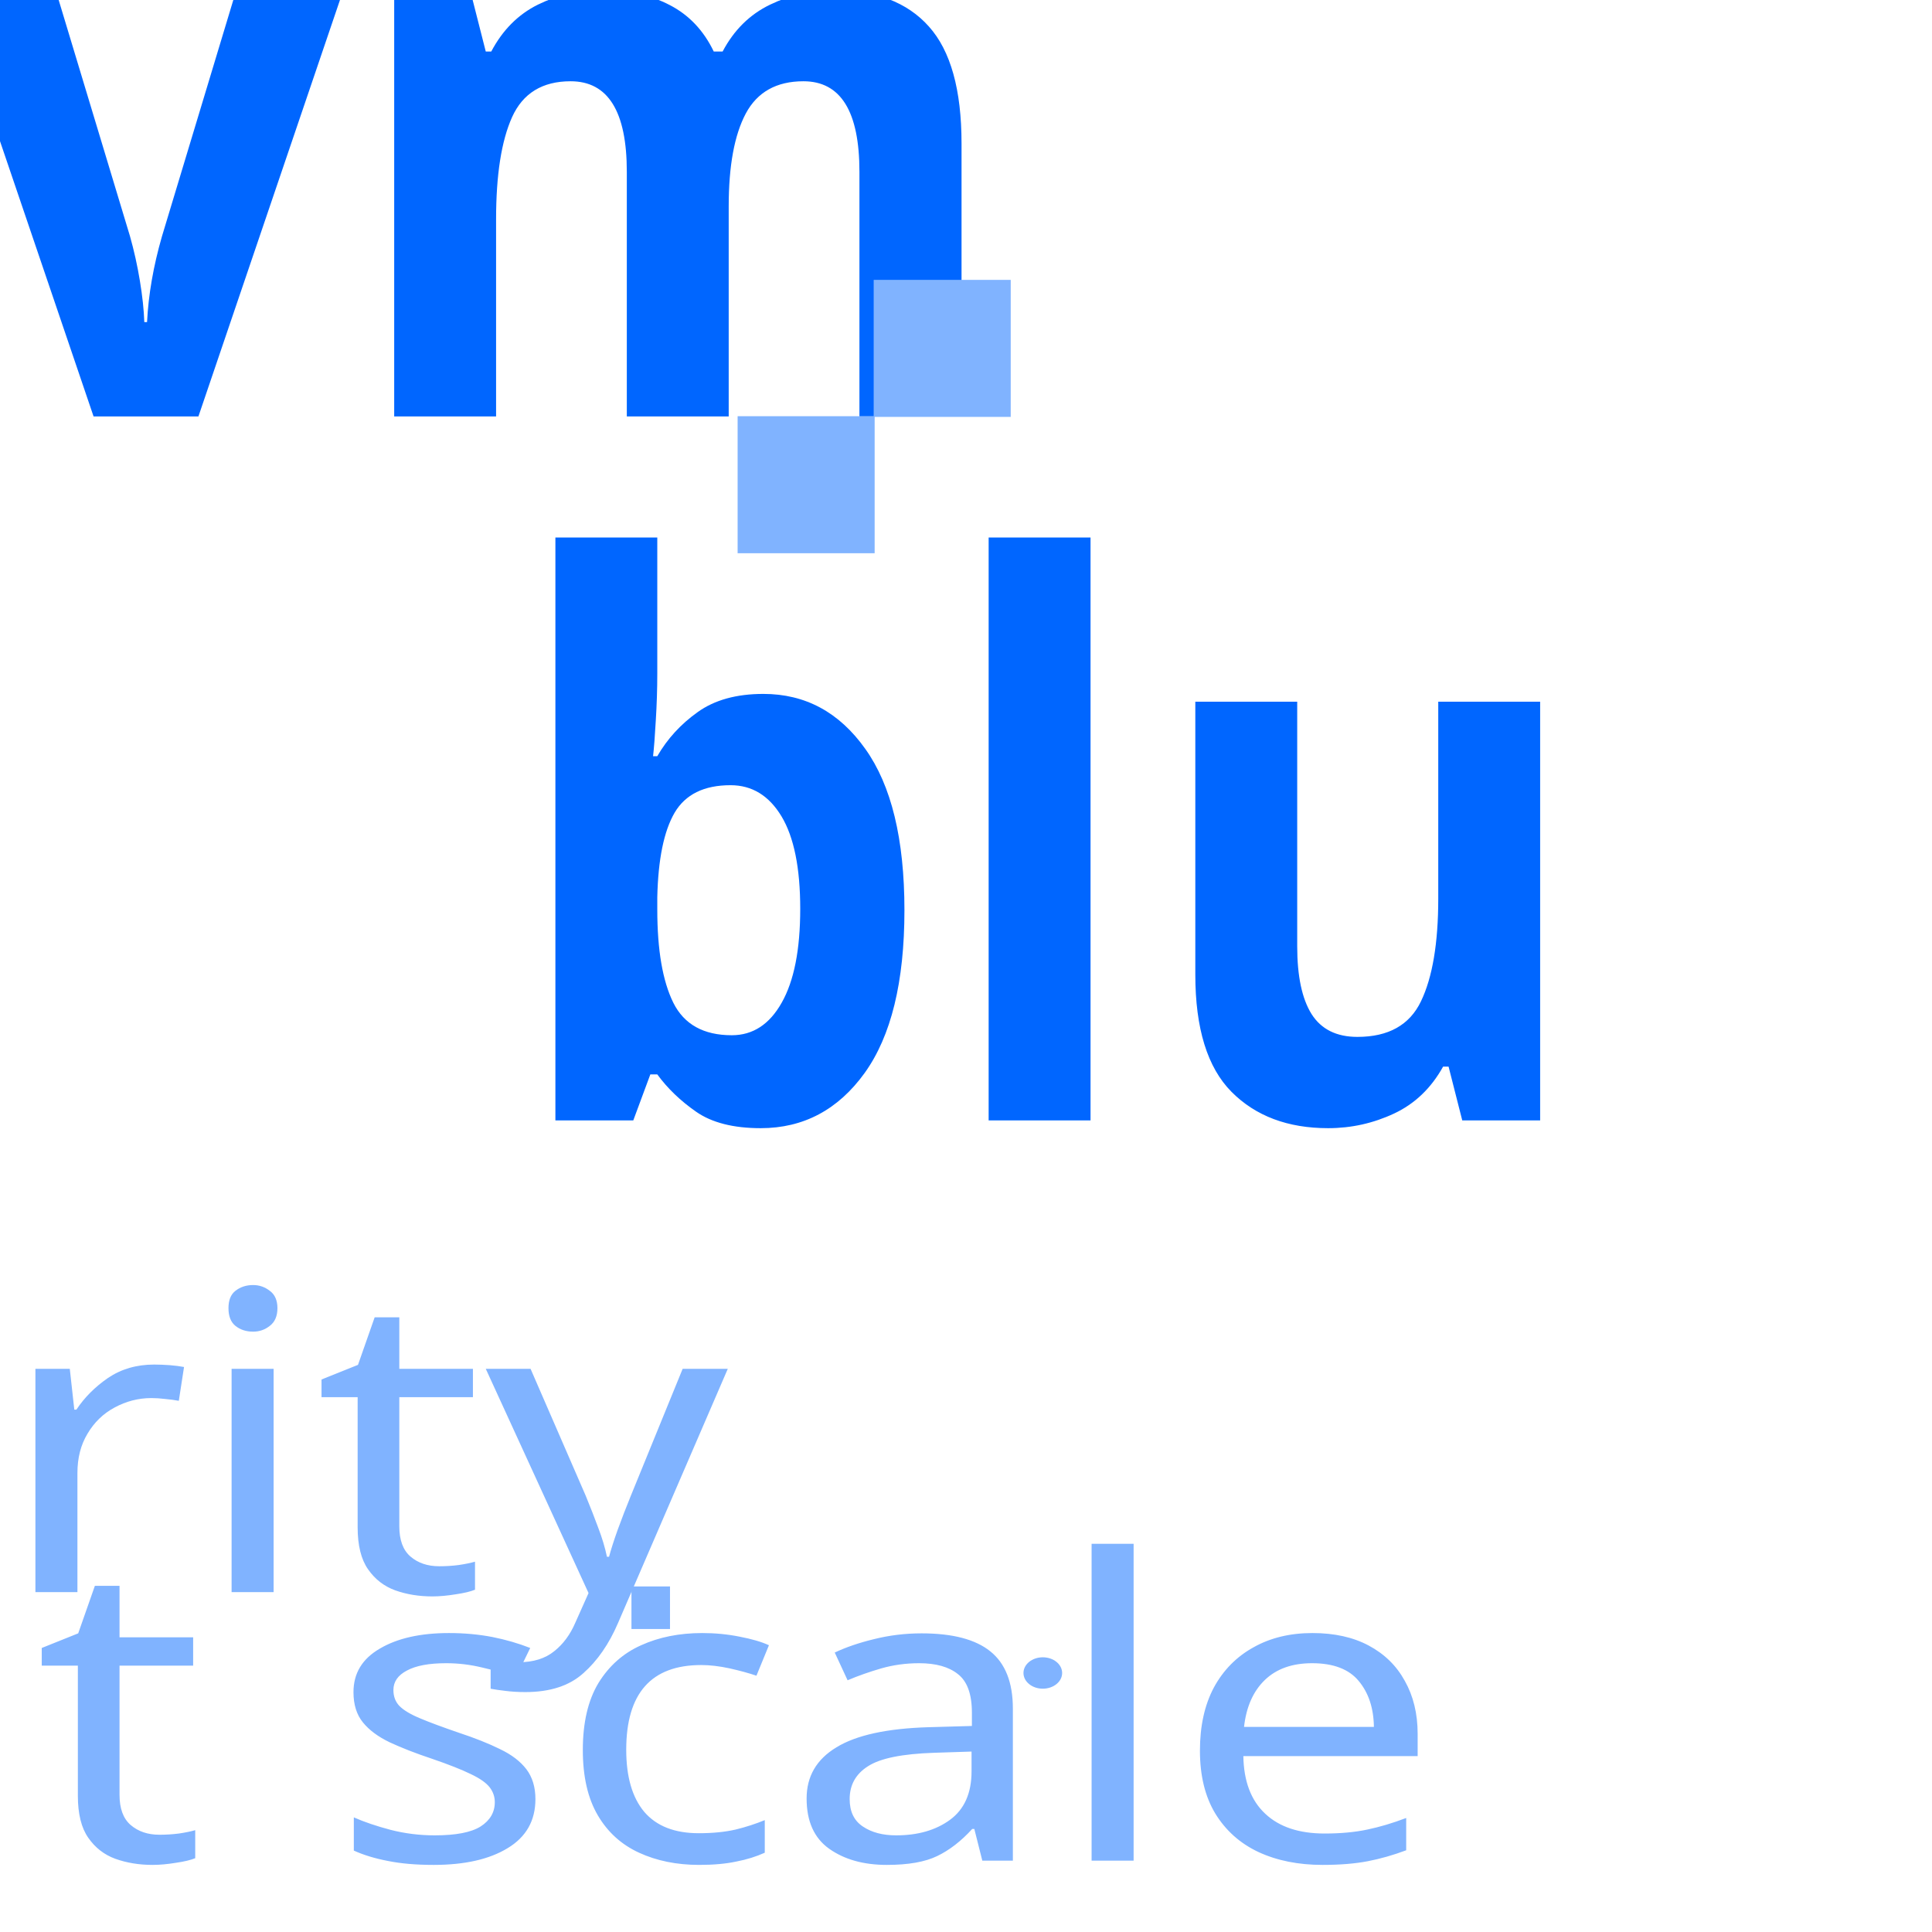
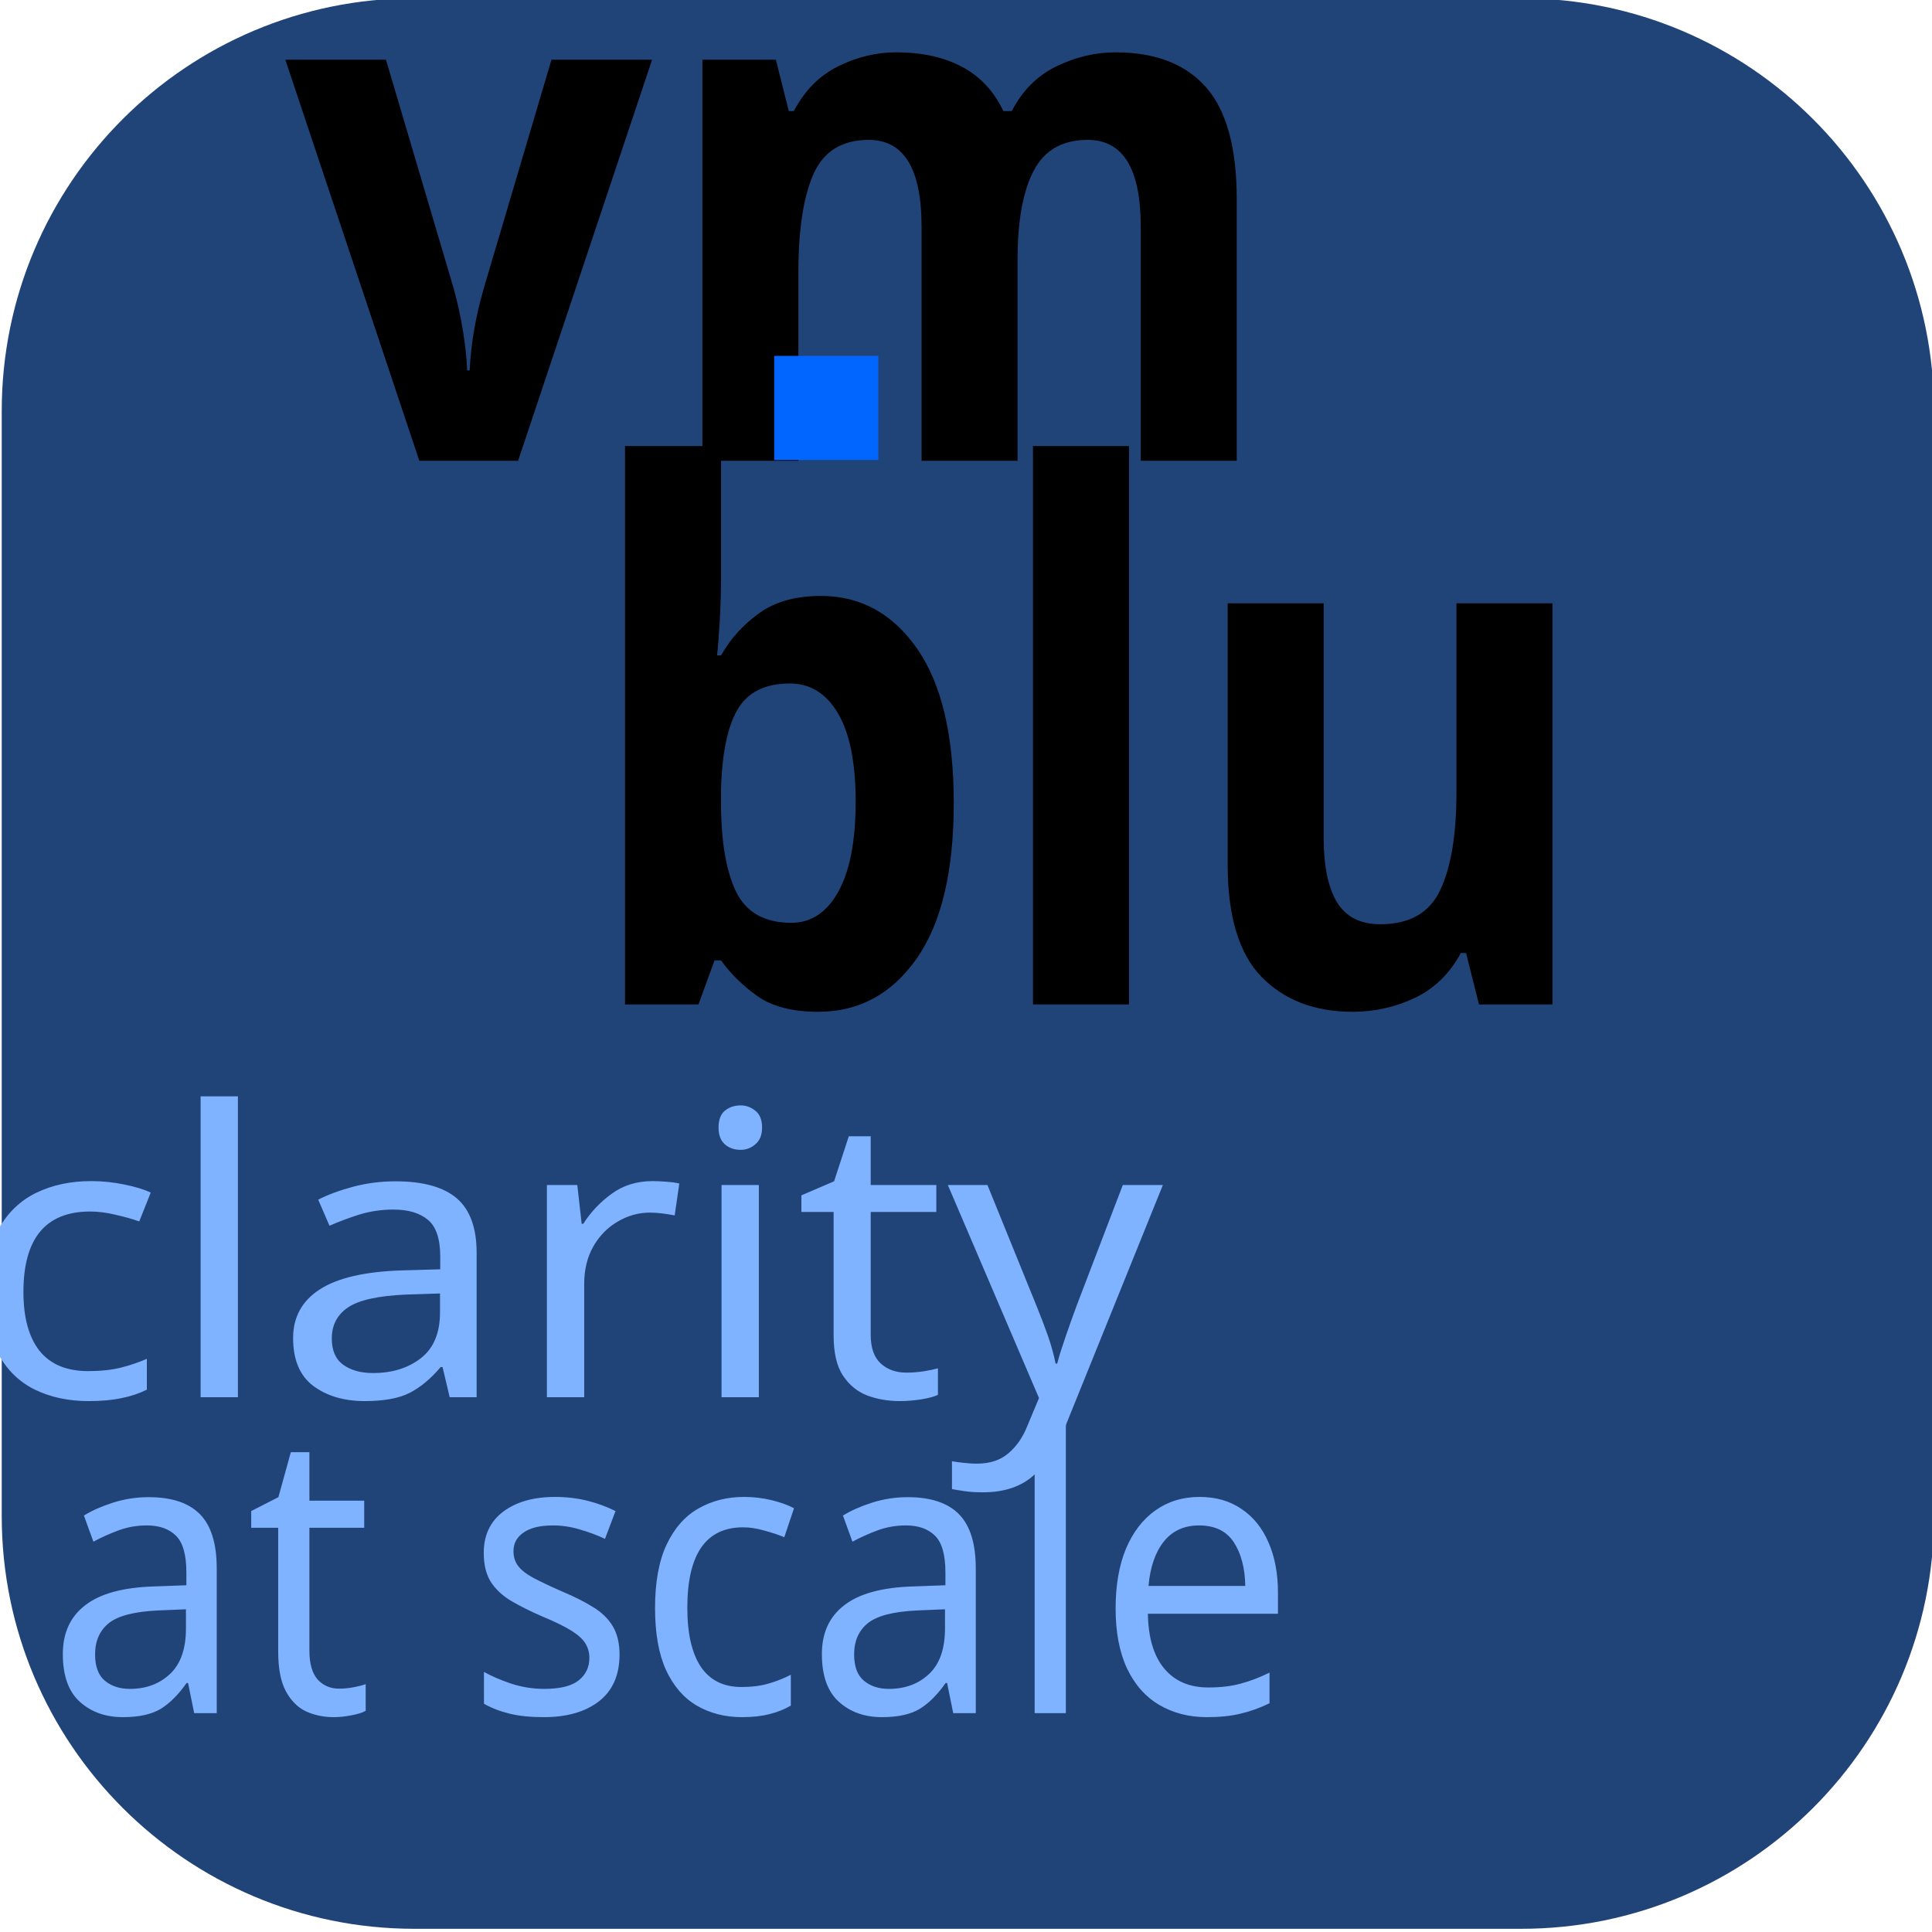
<svg xmlns="http://www.w3.org/2000/svg" width="512" height="512" viewBox="0 0 135.467 135.467" version="1.1" id="svg1">
  <defs id="defs1" />
  <g id="layer1">
-     <g id="g11-5" transform="matrix(1.558205,0,0,1.367211,-90.19358,-108.8362)" style="fill:#80b3ff">
-       <text xml:space="preserve" style="font-size:22.578px;line-height:0.85;font-family:Bahnschrift;-inkscape-font-specification:Bahnschrift;letter-spacing:0px;word-spacing:0px;fill:#80b3ff;stroke-width:0.265" x="86.678" y="161.257" id="text10-7">
-         <tspan id="tspan10-9" style="font-style:normal;font-variant:normal;font-weight:normal;font-stretch:normal;font-size:21.379px;line-height:0.85;font-family:'Segoe UI';-inkscape-font-specification:'Segoe UI';text-align:center;text-anchor:middle;fill:#80b3ff;stroke-width:0.265" x="86.678" y="161.257">clarity</tspan>
-         <tspan style="font-style:normal;font-variant:normal;font-weight:300;font-stretch:normal;font-size:22.578px;line-height:0.85;font-family:'Segoe UI';-inkscape-font-specification:'Segoe UI Light';text-align:center;text-anchor:middle;fill:#80b3ff;stroke-width:0.265" x="86.678" y="180.68" id="tspan11-0" />
-       </text>
-       <text xml:space="preserve" style="font-size:19.756px;line-height:0.85;font-family:Bahnschrift;-inkscape-font-specification:Bahnschrift;letter-spacing:0px;word-spacing:0px;fill:#80b3ff;stroke-width:0.265" x="108.211" y="175.026" id="text10-1-7">
-         <tspan id="tspan10-7-8" style="font-style:normal;font-variant:normal;font-weight:normal;font-stretch:normal;font-size:21.379px;line-height:0.85;font-family:'Segoe UI';-inkscape-font-specification:'Segoe UI';text-align:center;text-anchor:middle;fill:#80b3ff;stroke-width:0.265" x="108.211" y="175.026">at scale</tspan>
-         <tspan style="font-style:normal;font-variant:normal;font-weight:normal;font-stretch:normal;font-size:19.756px;line-height:0.85;font-family:'Segoe UI';-inkscape-font-specification:'Segoe UI';text-align:center;text-anchor:middle;fill:#80b3ff;stroke-width:0.265" x="108.211" y="192.42" id="tspan11-9-5" />
-       </text>
-       <rect style="fill:#80b3ff;stroke-width:1.024;stroke-miterlimit:0;stroke-dashoffset:39.307;paint-order:markers stroke fill" id="rect4" width="1.734" height="2.183" x="86.298" y="160.965" />
-       <ellipse style="opacity:1;vector-effect:none;fill:#80b3ff;fill-opacity:1;fill-rule:evenodd;stroke:none;stroke-width:1.848;stroke-linecap:butt;stroke-linejoin:miter;stroke-miterlimit:0;stroke-dasharray:none;stroke-dashoffset:148.562;stroke-opacity:1;paint-order:fill markers stroke" id="path4" cx="104.808" cy="165.404" rx="0.87" ry="0.805" />
-     </g>
-     <text xml:space="preserve" style="font-size:50.8px;line-height:1.25;font-family:Bahnschrift;-inkscape-font-specification:Bahnschrift;letter-spacing:0px;word-spacing:0px;fill:#0066ff;stroke-width:0.183" x="-3.617" y="27.587" id="text7-9-4-7" transform="scale(0.9447008,1.058536)">
-       <tspan id="tspan7-3-5-2" style="font-style:normal;font-variant:normal;font-weight:900;font-stretch:normal;font-size:50.8px;font-family:'Lexend Giga';-inkscape-font-specification:'Lexend Giga Heavy';fill:#0066ff;stroke-width:0.183" x="-3.617" y="27.587">vm</tspan>
+     <rect style="fill:#214478;stroke-width:1.001;stroke-miterlimit:0;stroke-dashoffset:39.307;paint-order:markers stroke fill" id="rect2" width="135.487" height="135.365" x="0.121" y="-0.122" ry="28.946" />
+     <text xml:space="preserve" style="font-size:30.304px;line-height:0.85;font-family:Bahnschrift;-inkscape-font-specification:Bahnschrift;letter-spacing:0px;word-spacing:0px;fill:#80b3ff;stroke-width:0.355" x="65.74" y="101.223" id="text10-7" transform="scale(1.033256,0.9678147)">
+       <tspan id="tspan10-9" style="font-style:normal;font-variant:normal;font-weight:normal;font-stretch:normal;font-size:28.694px;line-height:0.85;font-family:'Lexend Giga';-inkscape-font-specification:'Lexend Giga';text-align:center;text-anchor:middle;fill:#80b3ff;stroke-width:0.355" x="65.74" y="101.223">clarity</tspan>
+       <tspan style="font-style:normal;font-variant:normal;font-weight:normal;font-stretch:normal;font-size:30.304px;line-height:0.85;font-family:'Lexend Giga';-inkscape-font-specification:'Lexend Giga';text-align:center;text-anchor:middle;fill:#80b3ff;stroke-width:0.355" x="65.74" y="126.981" id="tspan11-0" />
    </text>
-     <text xml:space="preserve" style="font-size:50.8px;line-height:1.25;font-family:Bahnschrift;-inkscape-font-specification:Bahnschrift;letter-spacing:0px;word-spacing:0px;fill:#0066ff;stroke-width:0.183" x="37.252" y="74.216" id="text7-9-4-7-9" transform="scale(0.9447008,1.058536)">
-       <tspan id="tspan7-3-5-2-0" style="font-style:normal;font-variant:normal;font-weight:900;font-stretch:normal;font-size:50.8px;font-family:'Lexend Giga';-inkscape-font-specification:'Lexend Giga Heavy';fill:#0066ff;stroke-width:0.183" x="37.252" y="74.216">blu</tspan>
+     <text xml:space="preserve" style="font-size:24.279px;line-height:0.85;font-family:Bahnschrift;-inkscape-font-specification:Bahnschrift;letter-spacing:0px;word-spacing:0px;fill:#80b3ff;stroke-width:0.325" x="71.84" y="113.648" id="text10-1-7" transform="scale(0.9461105,1.056959)">
+       <tspan id="tspan10-7-8" style="font-style:normal;font-variant:normal;font-weight:normal;font-stretch:normal;font-size:26.274px;line-height:0.85;font-family:'Lexend Giga';-inkscape-font-specification:'Lexend Giga';text-align:center;text-anchor:middle;fill:#80b3ff;stroke-width:0.325" x="71.84" y="113.648">at scale</tspan>
+       <tspan style="font-style:normal;font-variant:normal;font-weight:normal;font-stretch:normal;font-size:24.279px;line-height:0.85;font-family:'Segoe UI';-inkscape-font-specification:'Segoe UI';text-align:center;text-anchor:middle;fill:#80b3ff;stroke-width:0.325" x="71.84" y="134.388" id="tspan11-9-5" />
    </text>
-     <rect style="fill:#80b3ff;stroke-width:0.952;stroke-miterlimit:0;stroke-dashoffset:39.307;paint-order:markers stroke fill" id="rect1" width="9.608" height="9.608" x="61.261" y="19.624" />
-     <rect style="fill:#80b3ff;stroke-width:0.952;stroke-miterlimit:0;stroke-dashoffset:39.307;paint-order:markers stroke fill" id="rect1-8" width="9.608" height="9.608" x="51.72" y="29.183" />
+     <text xml:space="preserve" style="font-size:48.246px;line-height:1.25;font-family:Bahnschrift;-inkscape-font-specification:Bahnschrift;letter-spacing:0px;word-spacing:0px;fill:#0066ff;stroke-width:0.173" x="21.361" y="30.266" id="text7-9-4-7" transform="scale(0.9366991,1.067579)">
+       <tspan id="tspan7-3-5-2" style="font-style:normal;font-variant:normal;font-weight:bold;font-stretch:normal;font-size:48.246px;font-family:'Lexend Giga';-inkscape-font-specification:'Lexend Giga Bold';fill:#000000;stroke-width:0.173" x="21.361" y="30.266">vm</tspan>
+     </text>
+     <text xml:space="preserve" style="font-size:48.246px;line-height:1.25;font-family:Bahnschrift;-inkscape-font-specification:Bahnschrift;letter-spacing:0px;word-spacing:0px;fill:#0066ff;stroke-width:0.173" x="43.02" y="65.971" id="text7-9-4-7-9" transform="scale(0.9366991,1.067579)">
+       <tspan id="tspan7-3-5-2-0" style="font-style:normal;font-variant:normal;font-weight:bold;font-stretch:normal;font-size:48.246px;font-family:'Lexend Giga';-inkscape-font-specification:'Lexend Giga Bold';fill:#000000;stroke-width:0.173" x="43.02" y="65.971">blu</tspan>
+     </text>
+     <rect style="fill:#0066ff;stroke-width:1.053;stroke-miterlimit:0;stroke-dashoffset:39.307;paint-order:markers stroke fill" id="rect3" width="7.3" height="7.3" x="54.287" y="24.955" ry="0" />
  </g>
</svg>
